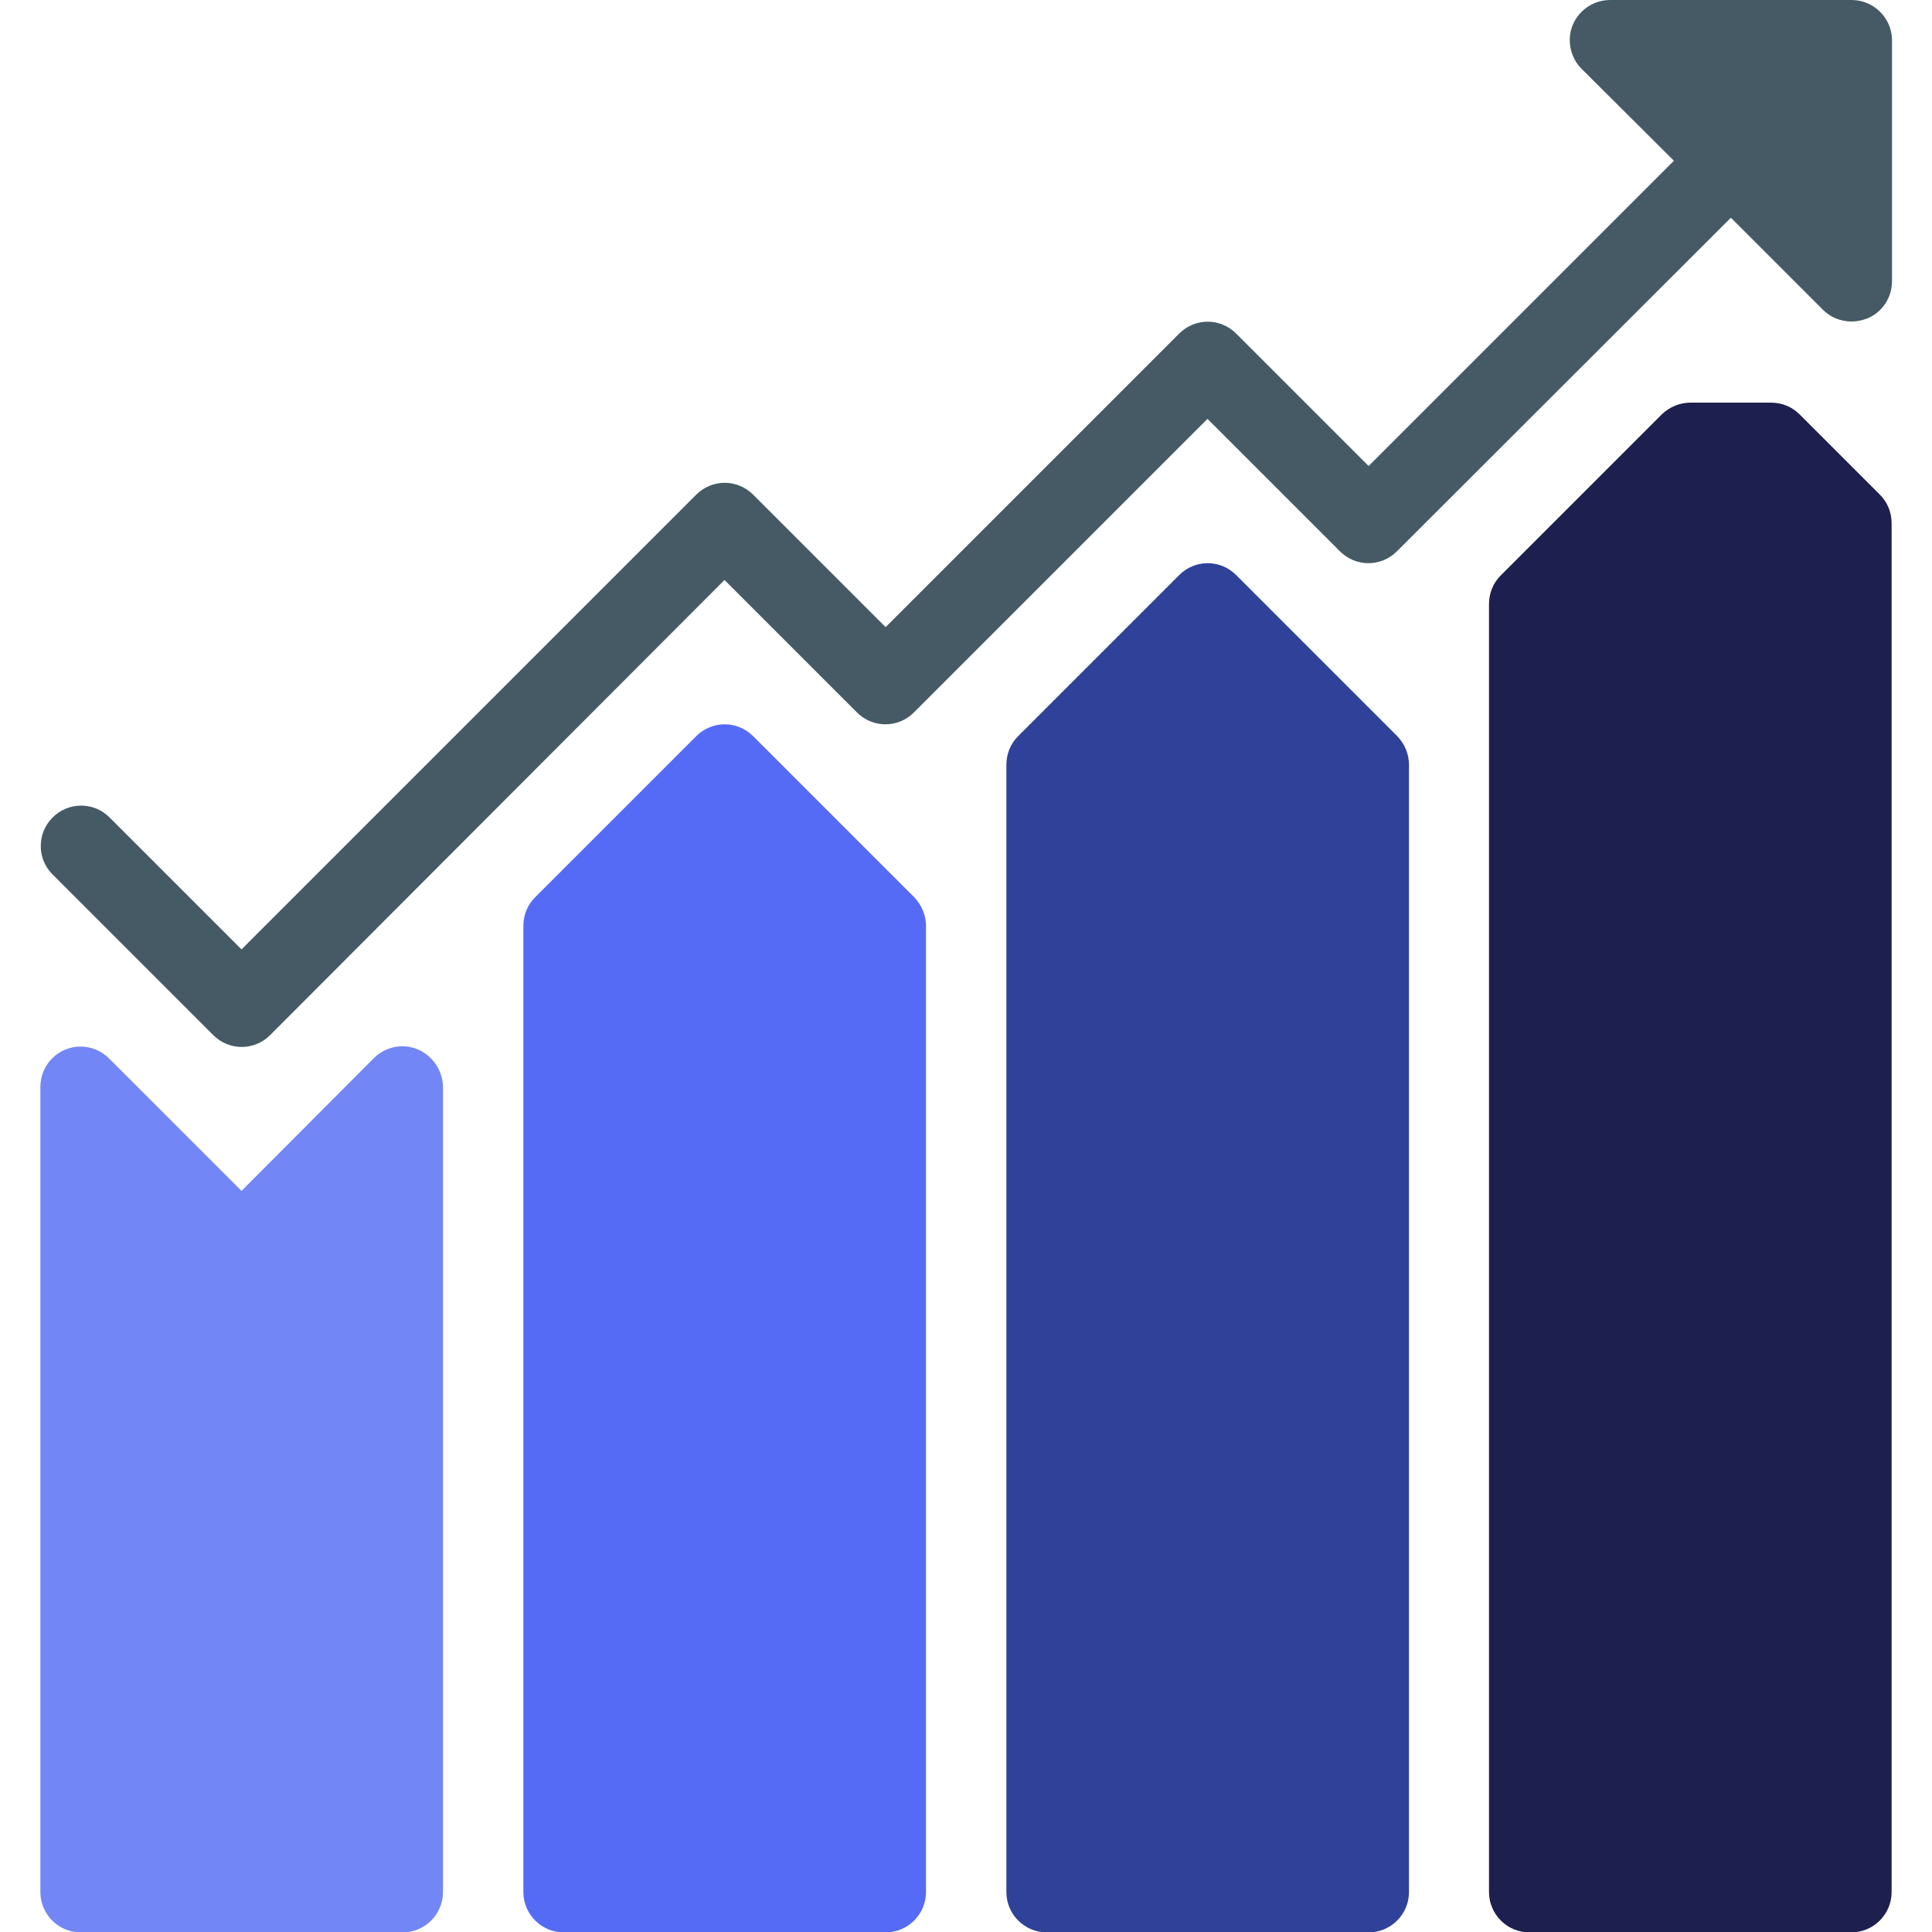
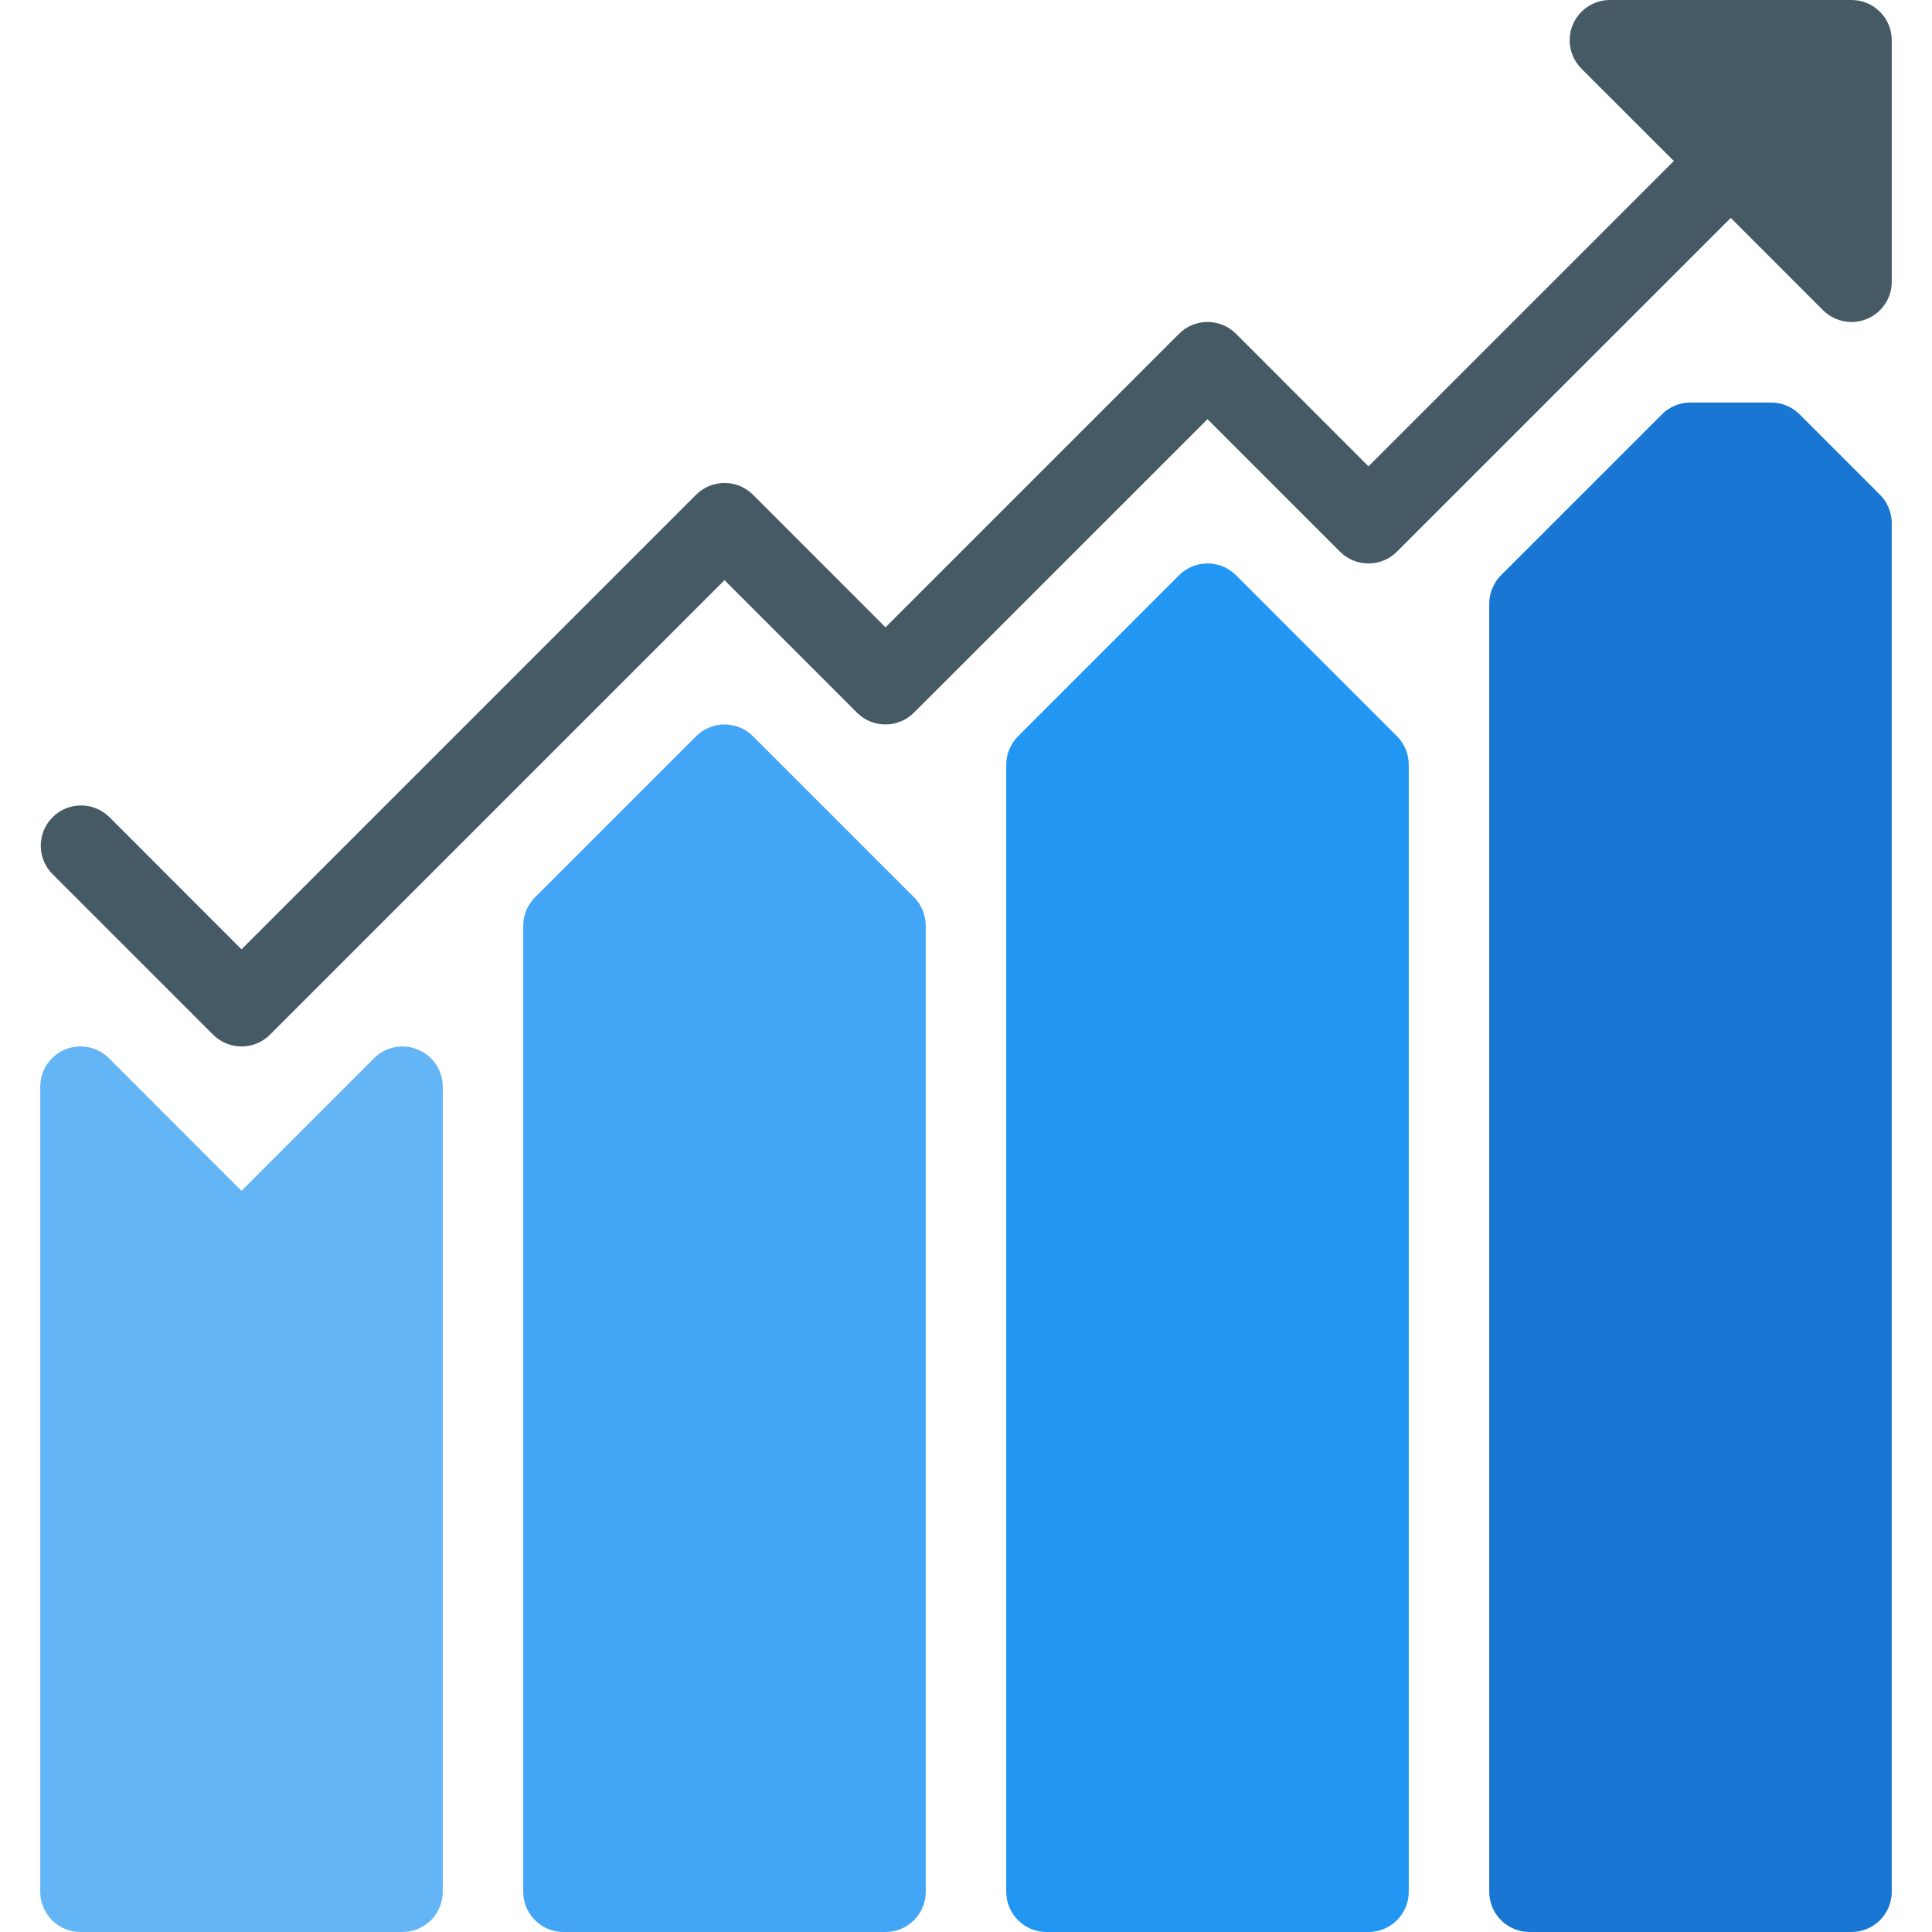
<svg xmlns="http://www.w3.org/2000/svg" version="1.1" id="Capa_1" x="0px" y="0px" viewBox="0 0 512 512" style="enable-background:new 0 0 512 512;" xml:space="preserve">
-   <style type="text/css">
- 	.st0{fill:#7386F5;}
- 	.st1{fill:#566BF5;}
- 	.st2{fill:#304199;}
- 	.st3{fill:#1D204E;}
- 	.st4{fill:#455A64;}
- </style>
-   <path class="st0" d="M110.7,278.1c-4-1.7-8.6-0.7-11.6,2.3L64,315.6l-35.1-35.1c-4.2-4.2-10.9-4.2-15.1,0c-2,2-3.1,4.7-3.1,7.6  v213.3c0,5.9,4.8,10.7,10.7,10.7h85.3c5.9,0,10.7-4.8,10.7-10.7V288C117.3,283.7,114.7,279.8,110.7,278.1z" />
-   <path class="st1" d="M199.6,195.1c-4.2-4.2-10.9-4.2-15.1,0l-42.7,42.7c-2,2-3.1,4.7-3.1,7.6v256c0,5.9,4.8,10.7,10.7,10.7h85.3  c5.9,0,10.7-4.8,10.7-10.7v-256c0-2.8-1.1-5.5-3.1-7.6L199.6,195.1z" />
-   <path class="st2" d="M327.6,152.4c-4.2-4.2-10.9-4.2-15.1,0l-42.7,42.7c-2,2-3.1,4.7-3.1,7.6v298.7c0,5.9,4.8,10.7,10.7,10.7h85.3  c5.9,0,10.7-4.8,10.7-10.7V202.7c0-2.8-1.1-5.5-3.1-7.6L327.6,152.4z" />
-   <path class="st3" d="M498.2,131.1l-21.3-21.3c-2-2-4.7-3.1-7.6-3.1H448c-2.8,0-5.5,1.1-7.6,3.1l-42.7,42.7c-2,2-3.1,4.7-3.1,7.6  v341.3c0,5.9,4.8,10.7,10.7,10.7h85.3c5.9,0,10.7-4.8,10.7-10.7V138.7C501.3,135.8,500.2,133.1,498.2,131.1z" />
-   <path class="st4" d="M490.7,0h-64C420.8,0,416,4.8,416,10.6c0,2.8,1.1,5.6,3.1,7.6l24.5,24.4l-80.9,80.9l-35.1-35.1  c-4.2-4.2-10.9-4.2-15.1,0l-77.8,77.8l-35.1-35.1c-4.2-4.2-10.9-4.2-15.1,0L64,251.6l-35.1-35.1c-4.2-4.1-11-4-15.1,0.3  c-4,4.1-4,10.7,0,14.8l42.7,42.7c4.2,4.2,10.9,4.2,15.1,0L192,153.7l35.1,35.1c4.2,4.2,10.9,4.2,15.1,0L320,111l35.1,35.1  c4.2,4.2,10.9,4.2,15.1,0l88.5-88.4l24.4,24.4c2,2,4.7,3.1,7.6,3.1c1.4,0,2.8-0.3,4.1-0.8c4-1.6,6.6-5.5,6.6-9.9v-64  C501.3,4.8,496.6,0,490.7,0z" />
+   <path style="fill:#64B5F6;" d="M110.741,278.144c-3.985-1.654-8.574-0.745-11.627,2.304L64,315.584l-35.115-35.136  c-4.16-4.171-10.914-4.179-15.085-0.019c-2.011,2.006-3.139,4.731-3.134,7.571v213.333c0,5.891,4.776,10.667,10.667,10.667h85.333  c5.891,0,10.667-4.776,10.667-10.667V288C117.333,283.684,114.73,279.793,110.741,278.144z" />
+   <path style="fill:#42A5F5;" d="M199.552,195.115c-4.165-4.164-10.917-4.164-15.083,0l-42.667,42.667  c-2.007,2.001-3.135,4.718-3.136,7.552v256c0,5.891,4.776,10.667,10.667,10.667h85.333c5.891,0,10.667-4.776,10.667-10.667v-256  c0.005-2.831-1.115-5.548-3.115-7.552L199.552,195.115z" />
+   <path style="fill:#2196F3;" d="M327.552,152.448c-4.165-4.164-10.917-4.164-15.083,0l-42.667,42.667  c-2.007,2.001-3.135,4.718-3.136,7.552v298.667c0,5.891,4.776,10.667,10.667,10.667h85.333c5.891,0,10.667-4.776,10.667-10.667  V202.667c0.005-2.831-1.115-5.548-3.115-7.552L327.552,152.448z" />
+   <path style="fill:#1976D2;" d="M498.219,131.115l-21.333-21.333c-2.004-1.999-4.721-3.12-7.552-3.115H448  c-2.831-0.005-5.548,1.115-7.552,3.115l-42.667,42.667c-1.999,2.004-3.12,4.721-3.115,7.552v341.333  c0,5.891,4.776,10.667,10.667,10.667h85.333c5.891,0,10.667-4.776,10.667-10.667V138.667  C501.338,135.836,500.218,133.119,498.219,131.115z" />
+   <path style="fill:#455A64;" d="M490.667,0h-64c-5.891-0.011-10.675,4.757-10.686,10.648c-0.005,2.84,1.123,5.565,3.134,7.571  l24.469,24.448l-80.917,80.917l-35.115-35.136c-4.165-4.164-10.917-4.164-15.083,0l-77.803,77.803l-35.115-35.136  c-4.165-4.164-10.917-4.164-15.083,0L64,251.584l-35.115-35.136c-4.237-4.093-10.99-3.975-15.083,0.262  c-3.992,4.134-3.992,10.687,0,14.82l42.667,42.667c4.165,4.164,10.917,4.164,15.083,0L192,153.749l35.115,35.115  c4.165,4.164,10.917,4.164,15.083,0L320,111.083l35.115,35.115c4.165,4.164,10.917,4.164,15.083,0l88.469-88.448l24.448,24.448  c2.001,2.007,4.718,3.135,7.552,3.136c1.399,0.003,2.784-0.273,4.075-0.811c3.989-1.649,6.591-5.539,6.592-9.856v-64  C501.333,4.776,496.558,0,490.667,0z" />
+   <g>
+ </g>
+   <g>
+ </g>
+   <g>
+ </g>
+   <g>
+ </g>
+   <g>
+ </g>
+   <g>
+ </g>
+   <g>
+ </g>
+   <g>
+ </g>
+   <g>
+ </g>
+   <g>
+ </g>
+   <g>
+ </g>
+   <g>
+ </g>
+   <g>
+ </g>
+   <g>
+ </g>
+   <g>
+ </g>
</svg>
